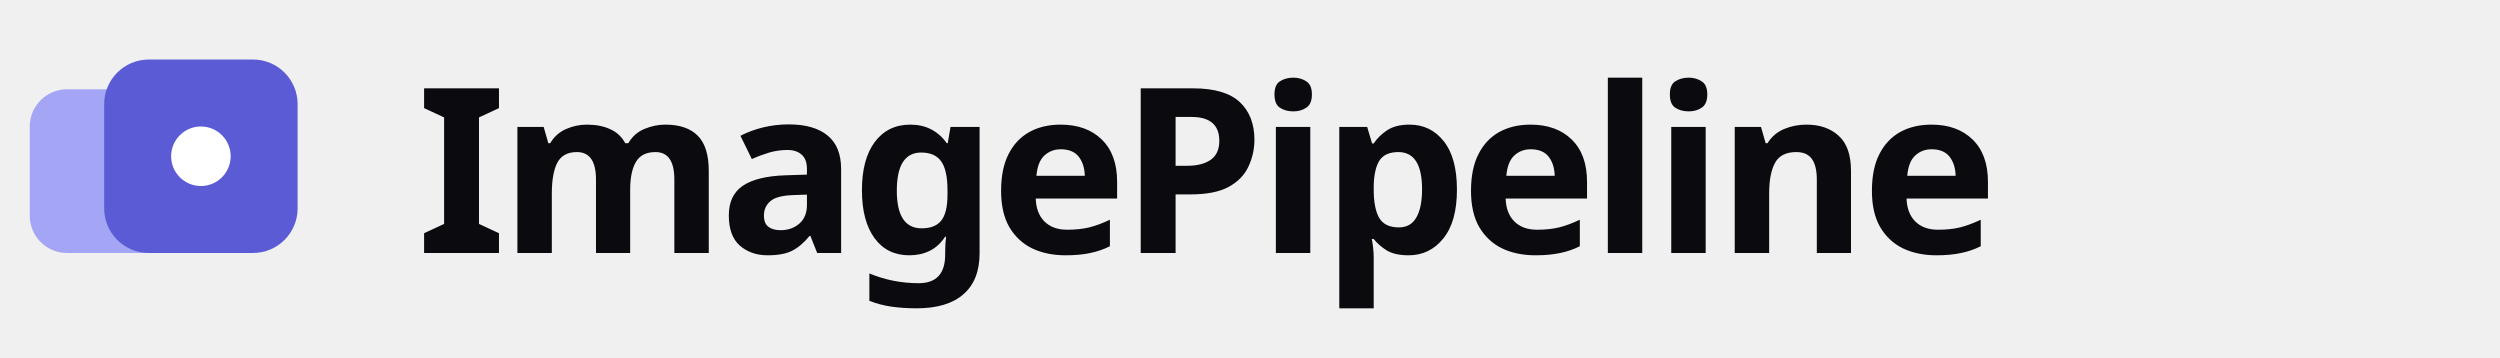
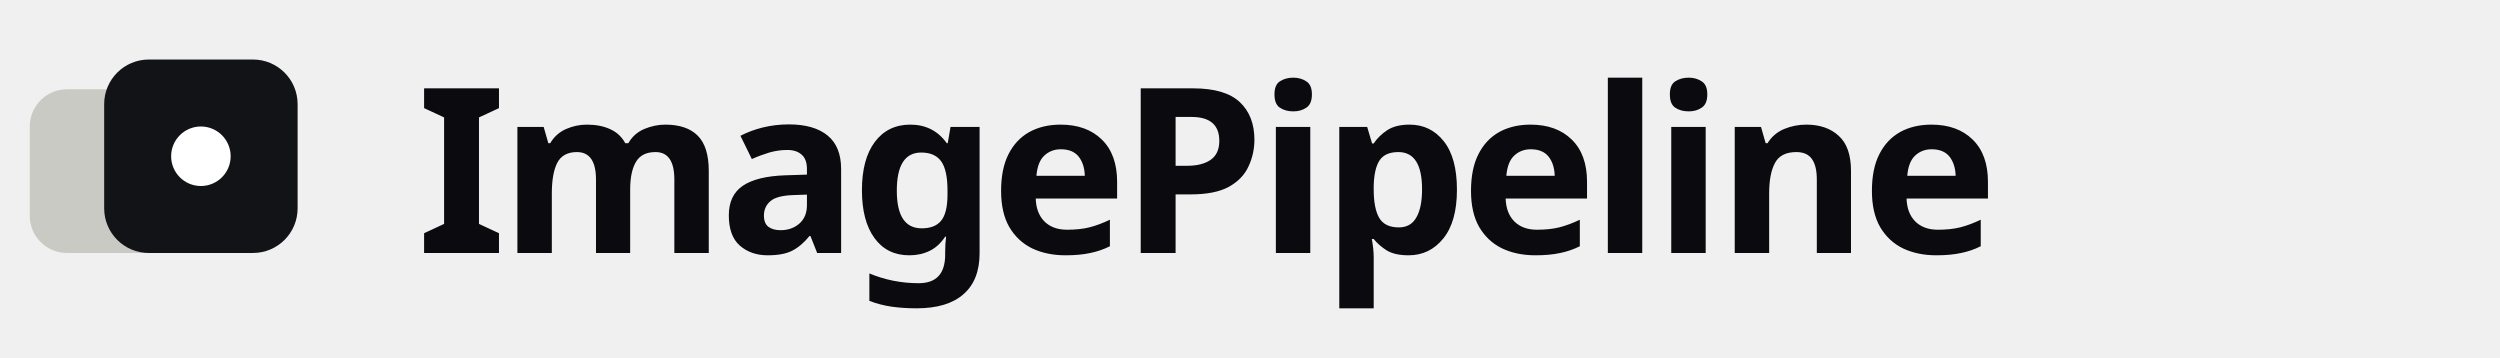
<svg xmlns="http://www.w3.org/2000/svg" width="168" height="24" viewBox="0 0 168 24" fill="none">
-   <rect x="2" y="6" width="11" height="11" rx="2.5" fill="#a5a5f5" />
-   <rect x="7" y="4" width="13" height="13" rx="3" fill="#5b5bd6" />
+   <rect x="2" y="6" width="11" height="11" rx="2.5" fill="#c9cac4" />
+   <rect x="7" y="4" width="13" height="13" rx="3" fill="#111317" />
  <circle cx="13.5" cy="10.5" r="2" fill="#ffffff" />
  <text x="28" y="17" font-family="Geist, system-ui, sans-serif" font-size="15.5" font-weight="600" letter-spacing="-0.03em" fill="#0a0a0f">ImagePipeline</text>
</svg>
